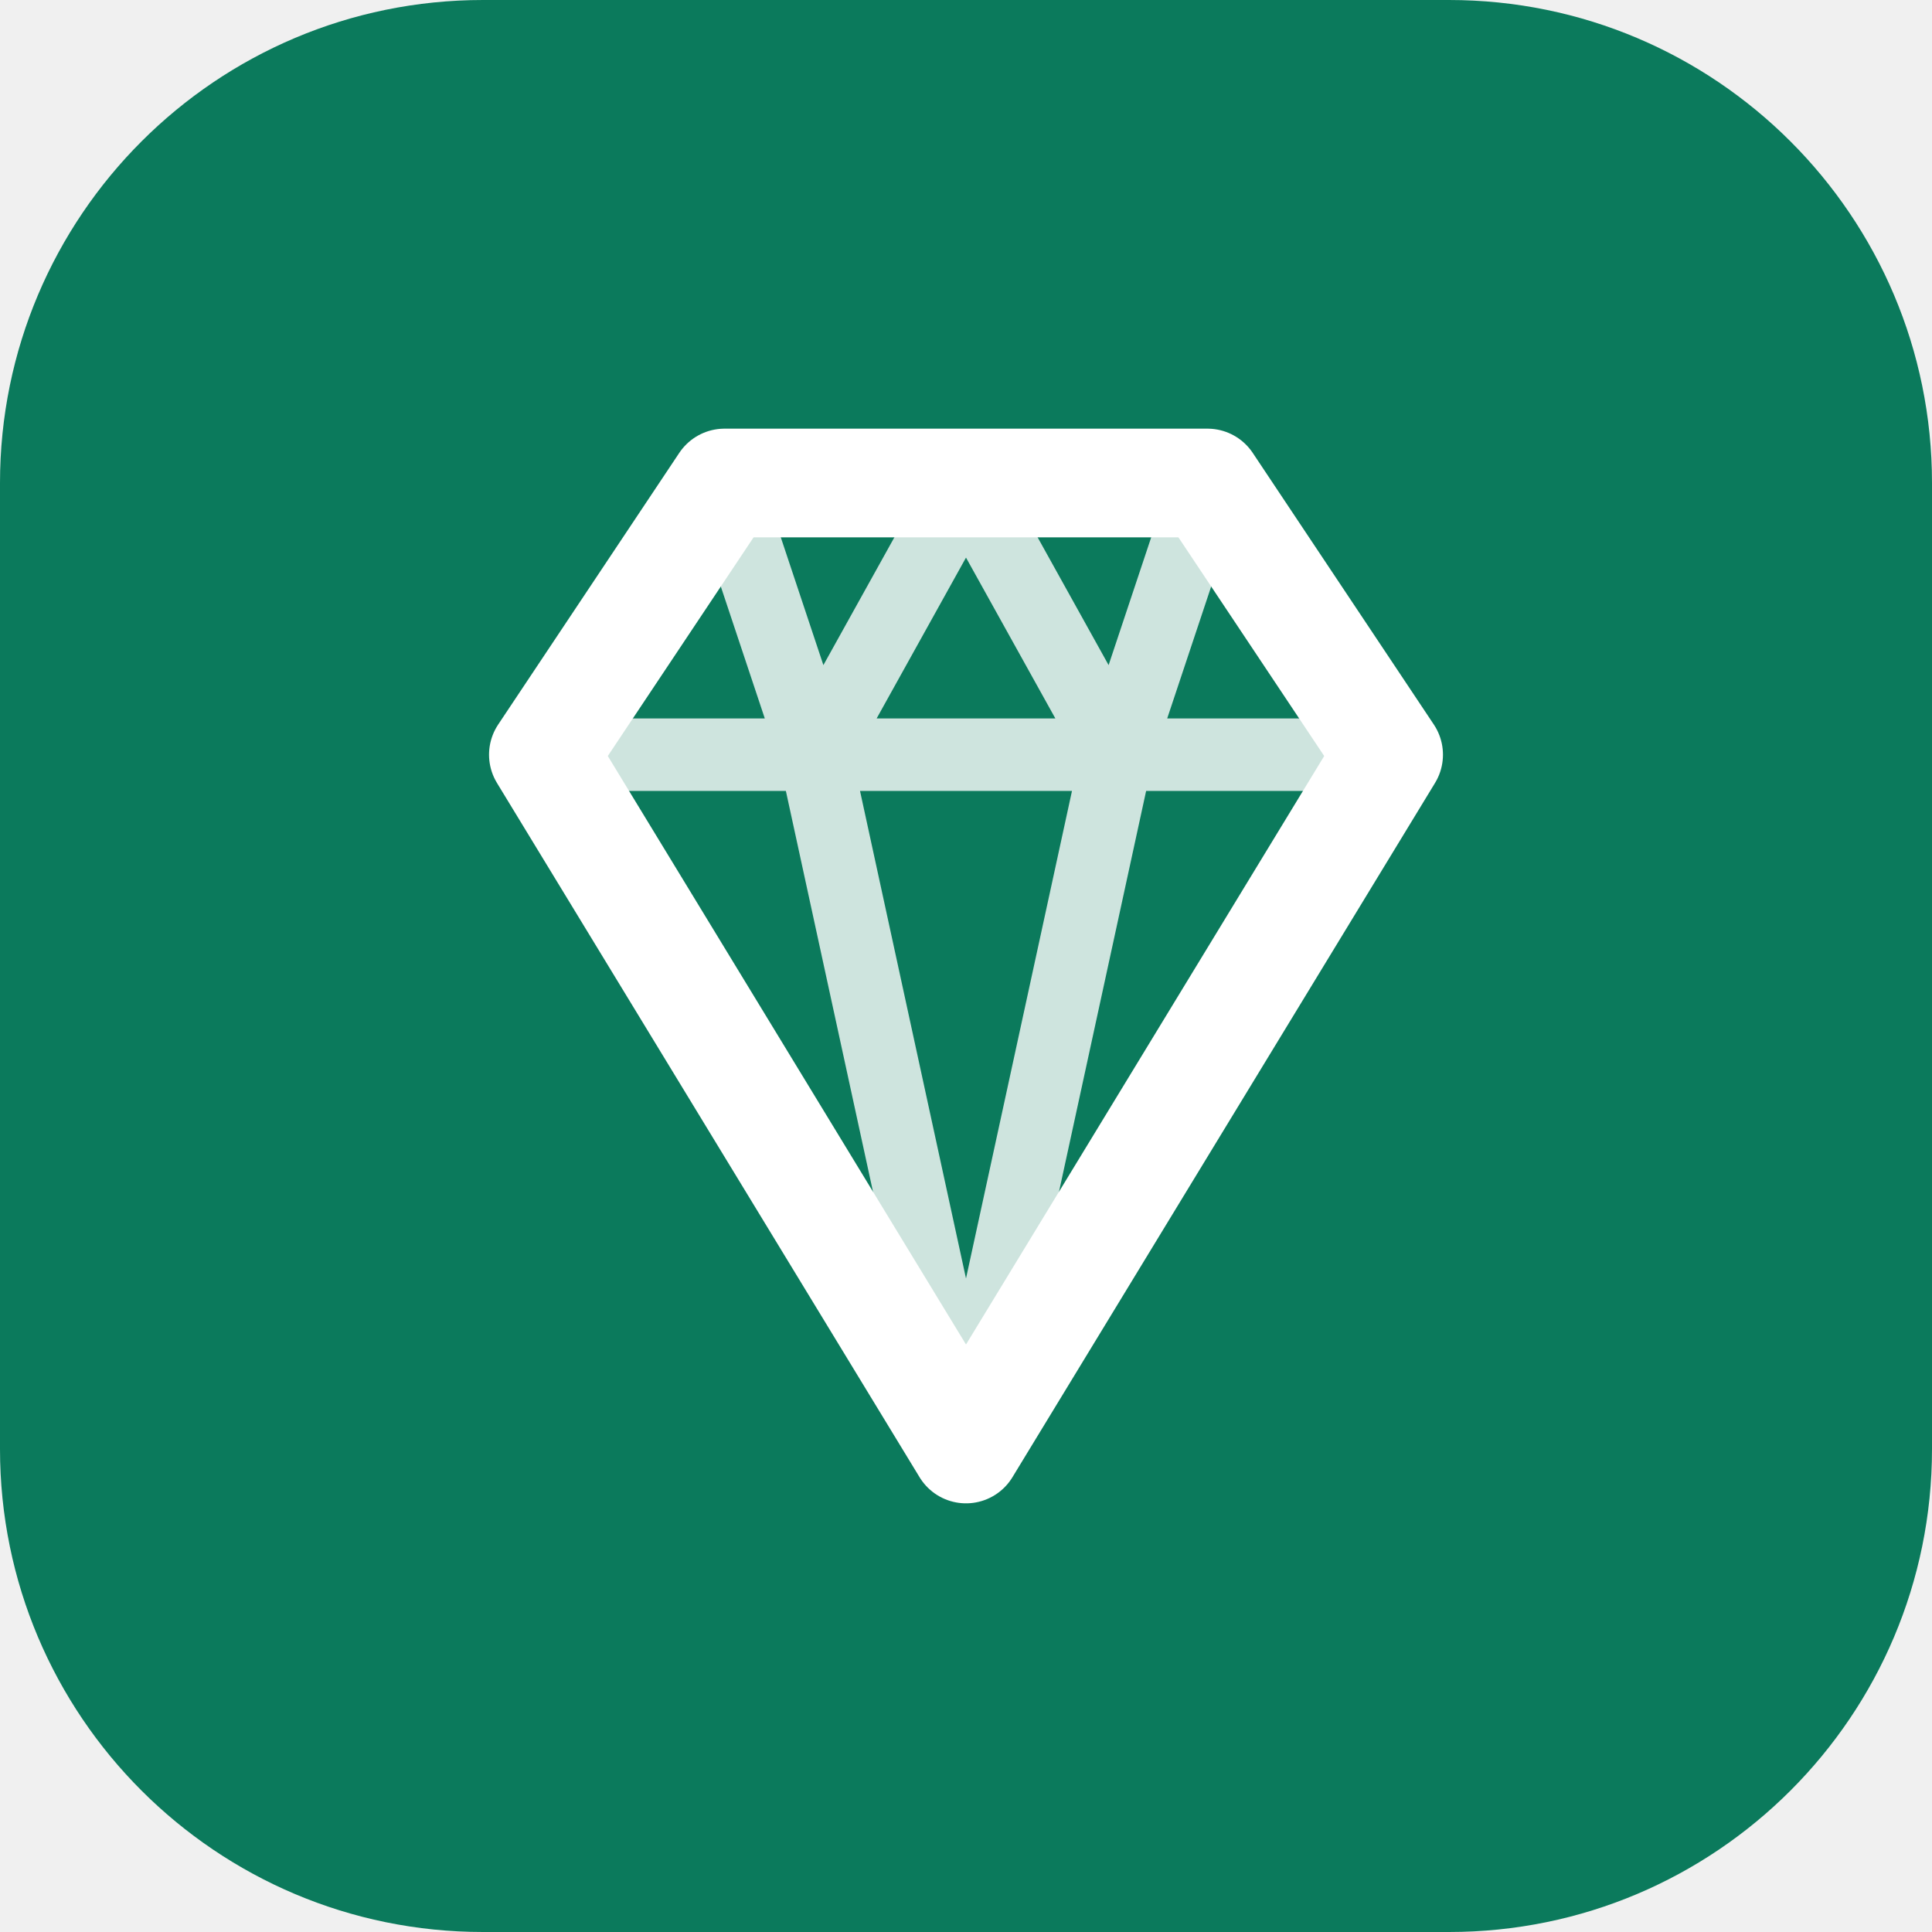
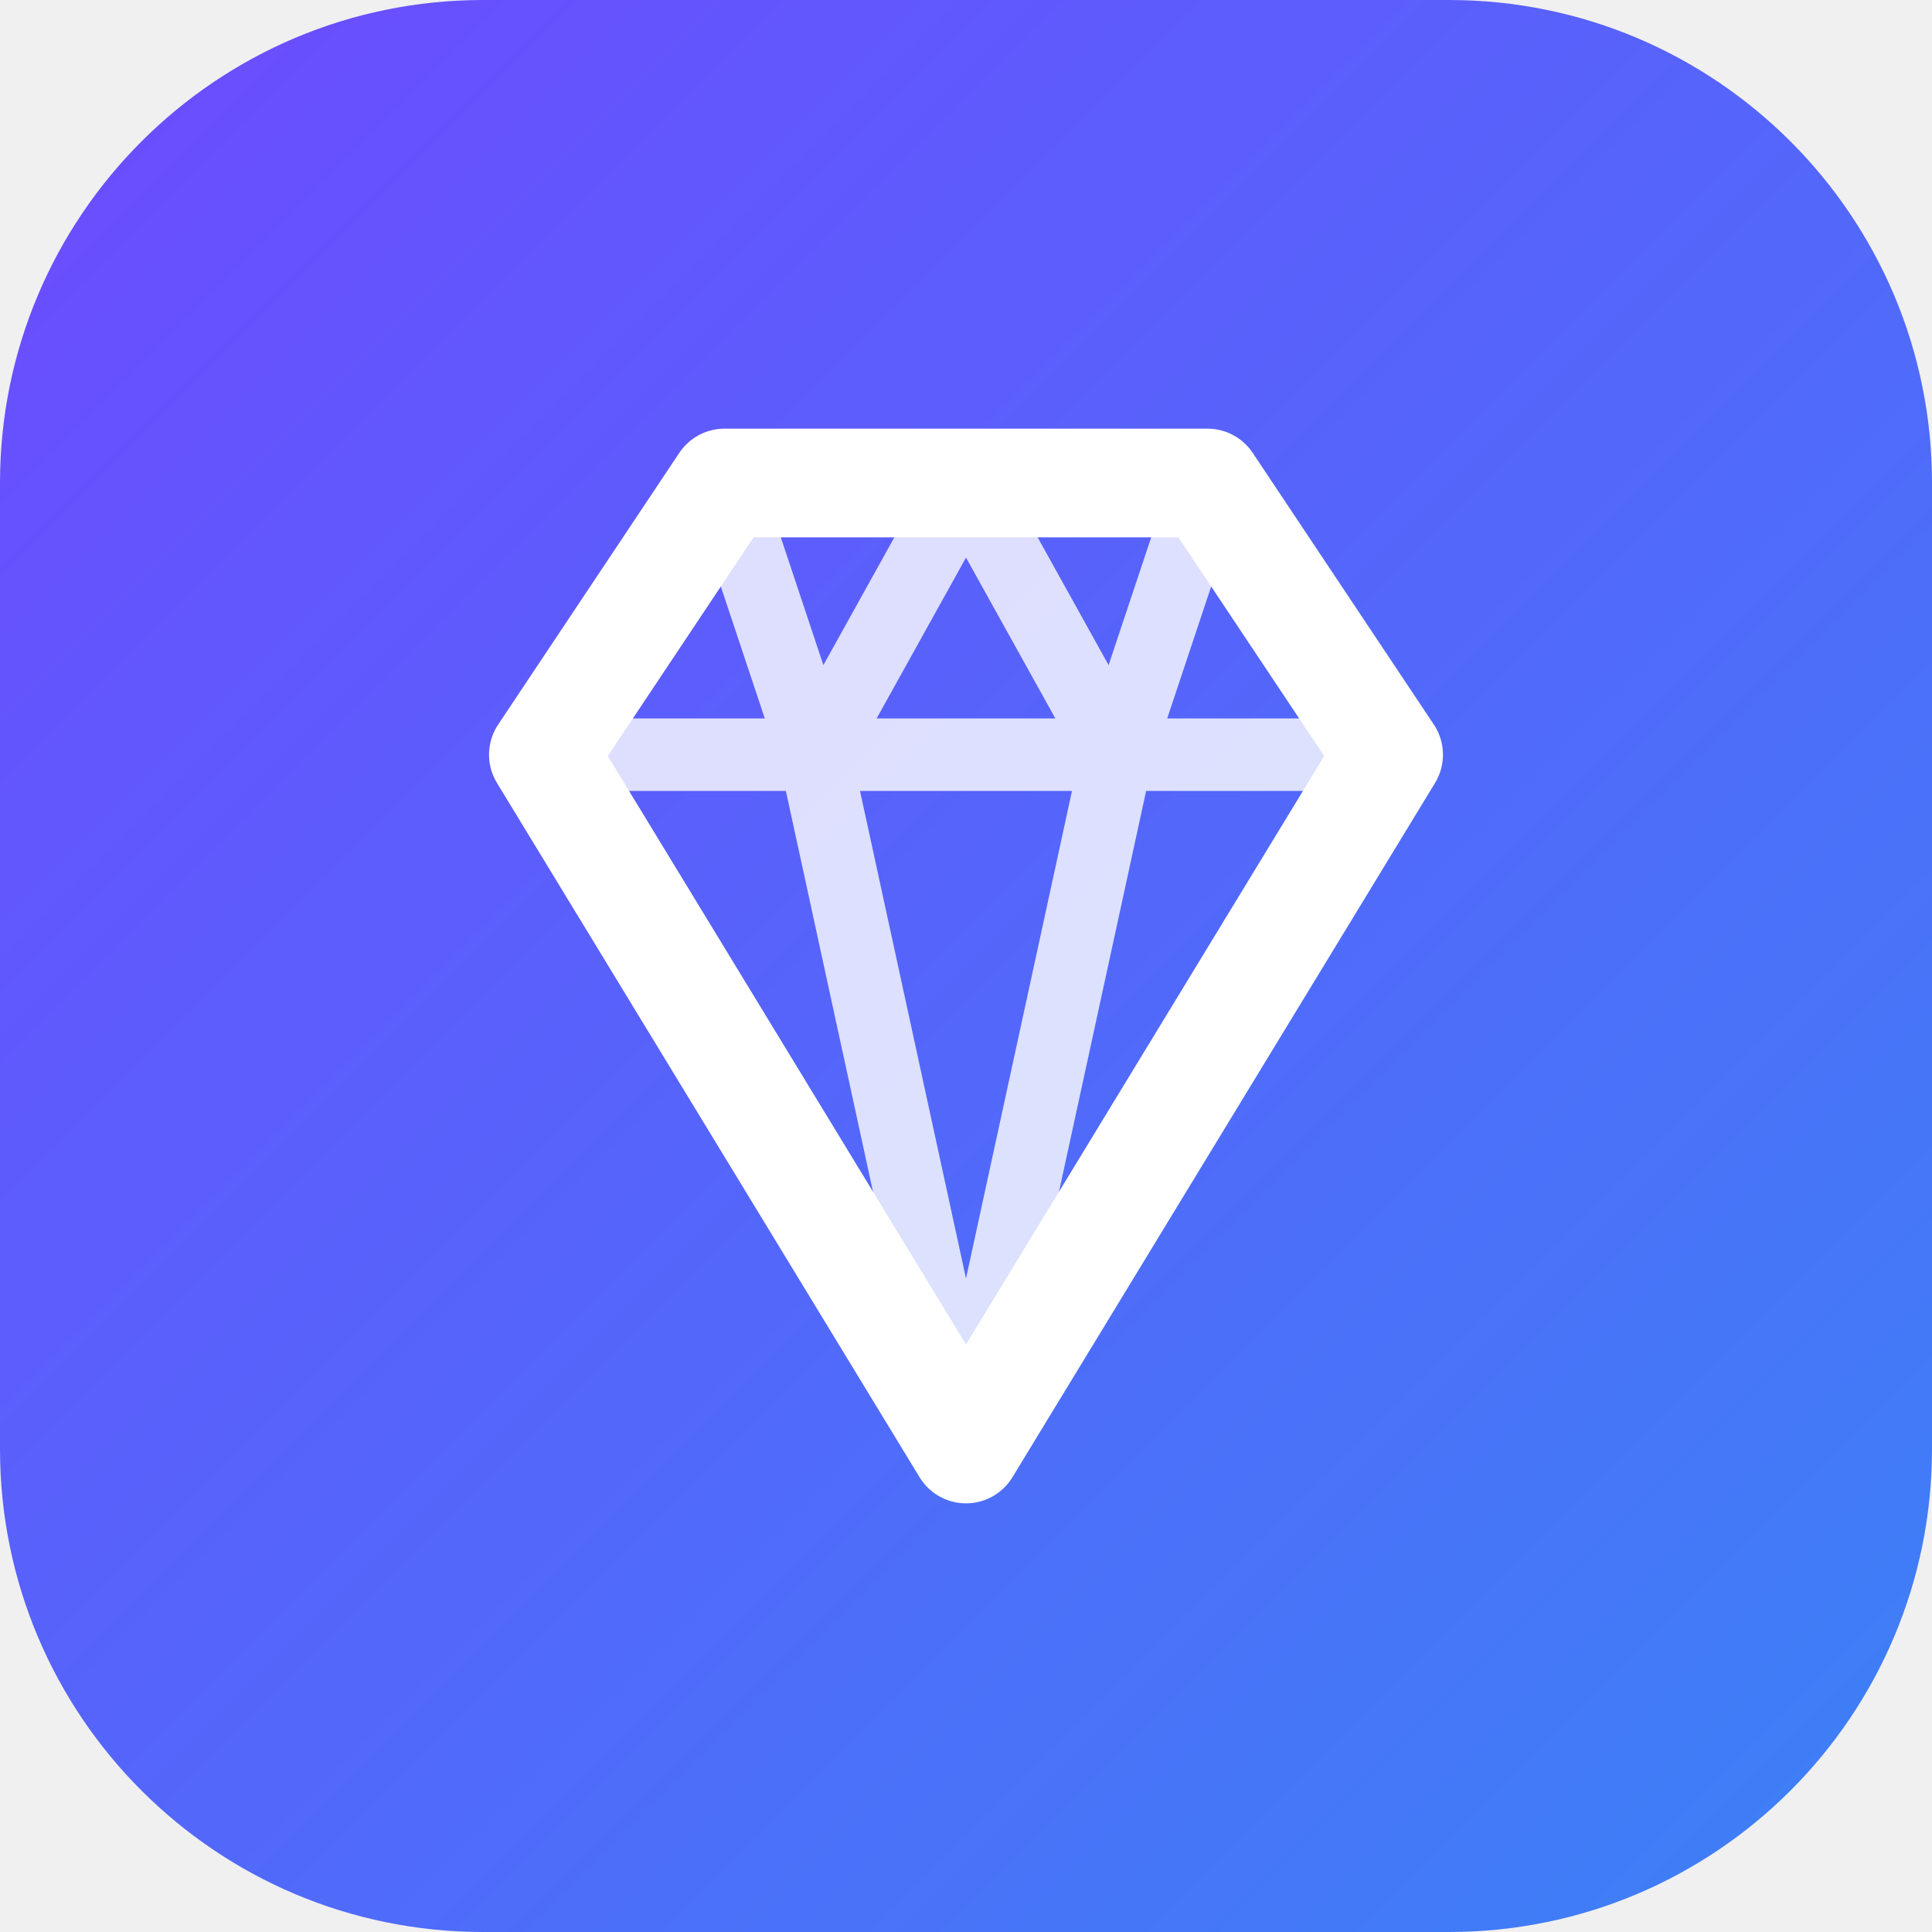
<svg xmlns="http://www.w3.org/2000/svg" viewBox="0 0 32 32">
-   <rect width="32" height="32" rx="8" fill="#0b7a5c" />
+   <defs>
+     <linearGradient id="g" x1="0" y1="0" x2="1" y2="1">
+       <stop offset="0" stop-color="#6d4aff" />
+       <stop offset="1" stop-color="#3b82f6" />
+     </linearGradient>
+   </defs>
+   <rect width="32" height="32" rx="8" fill="url(#g)" />
  <path d="M9 12.5 12 8h8l3 4.5L16 24z" fill="none" stroke="#fff" stroke-width="1.8" stroke-linejoin="round" />
  <path d="M9 12.5h14M13.5 12.5 16 24l2.5-11.5M12 8l1.5 4.5L16 8l2.5 4.5L20 8" fill="none" stroke="#fff" stroke-width="1.2" stroke-linejoin="round" opacity=".8" />
</svg>
